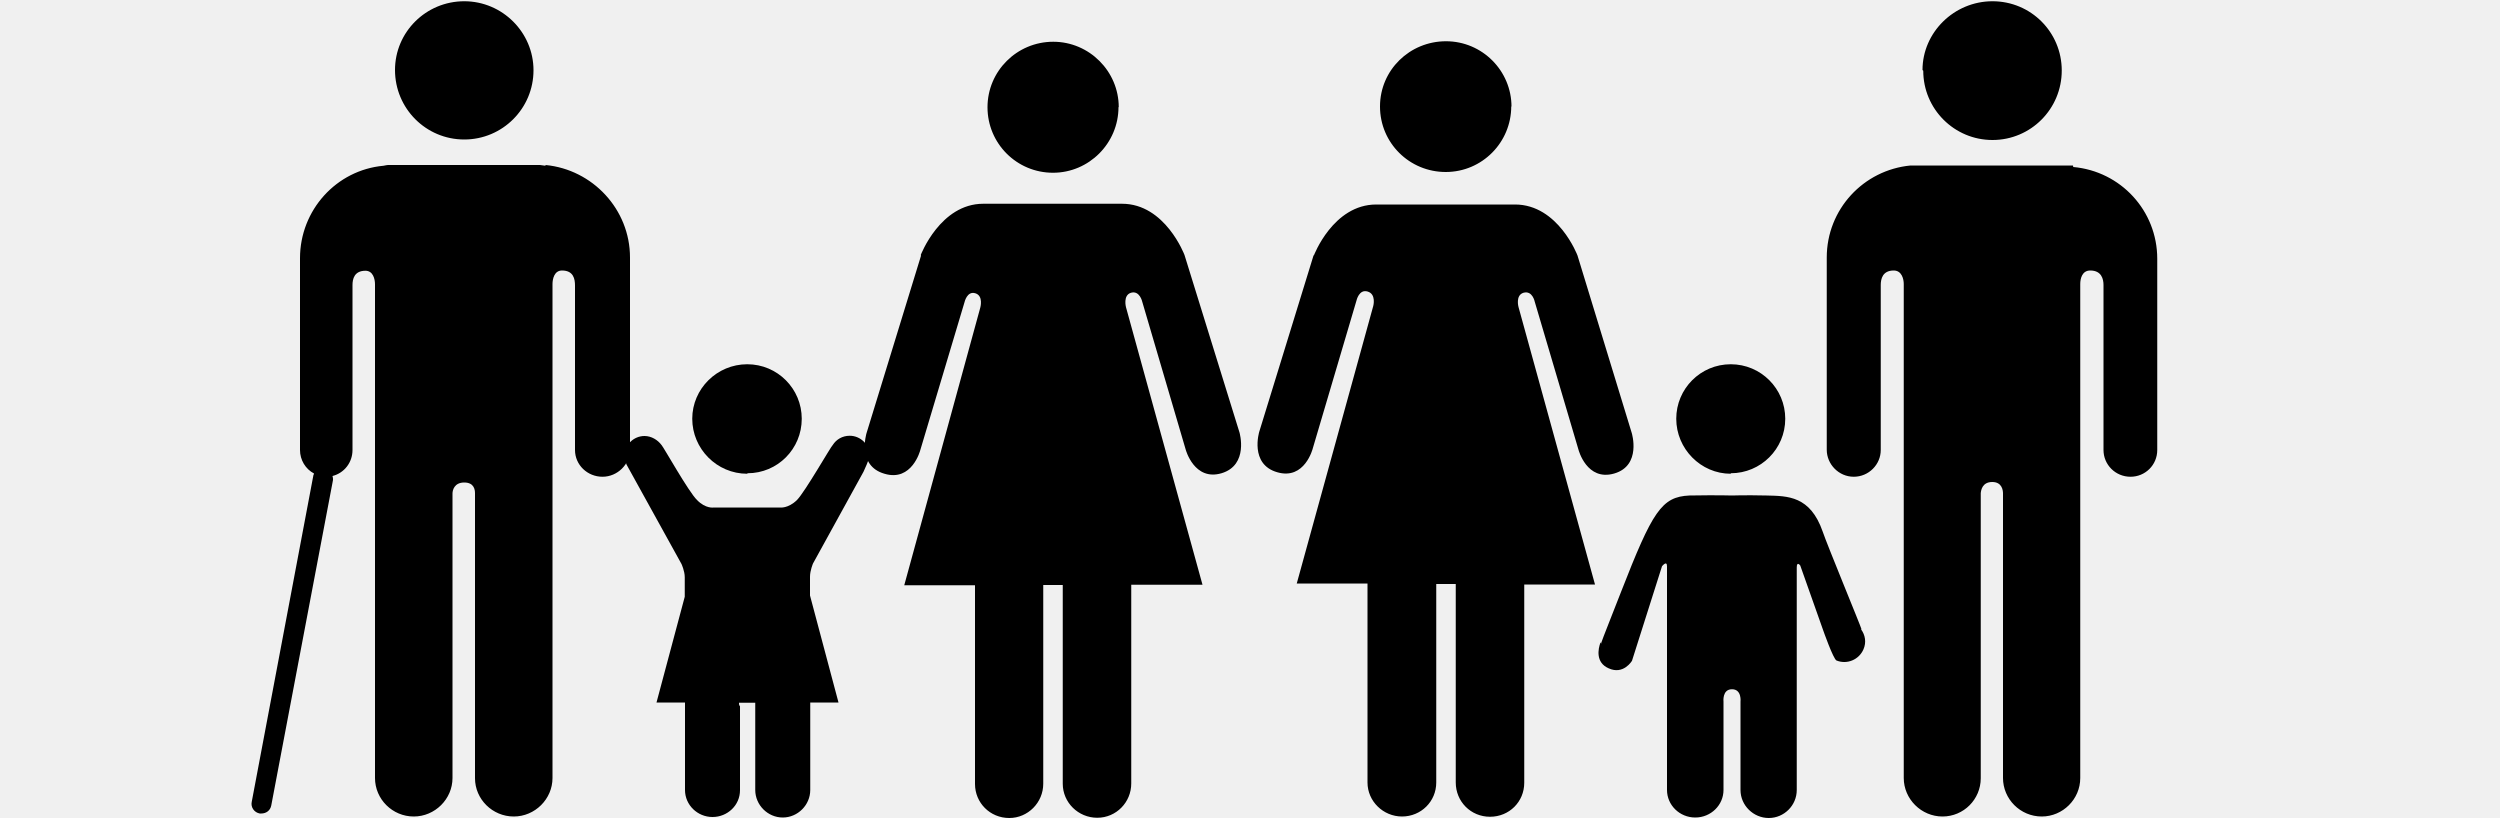
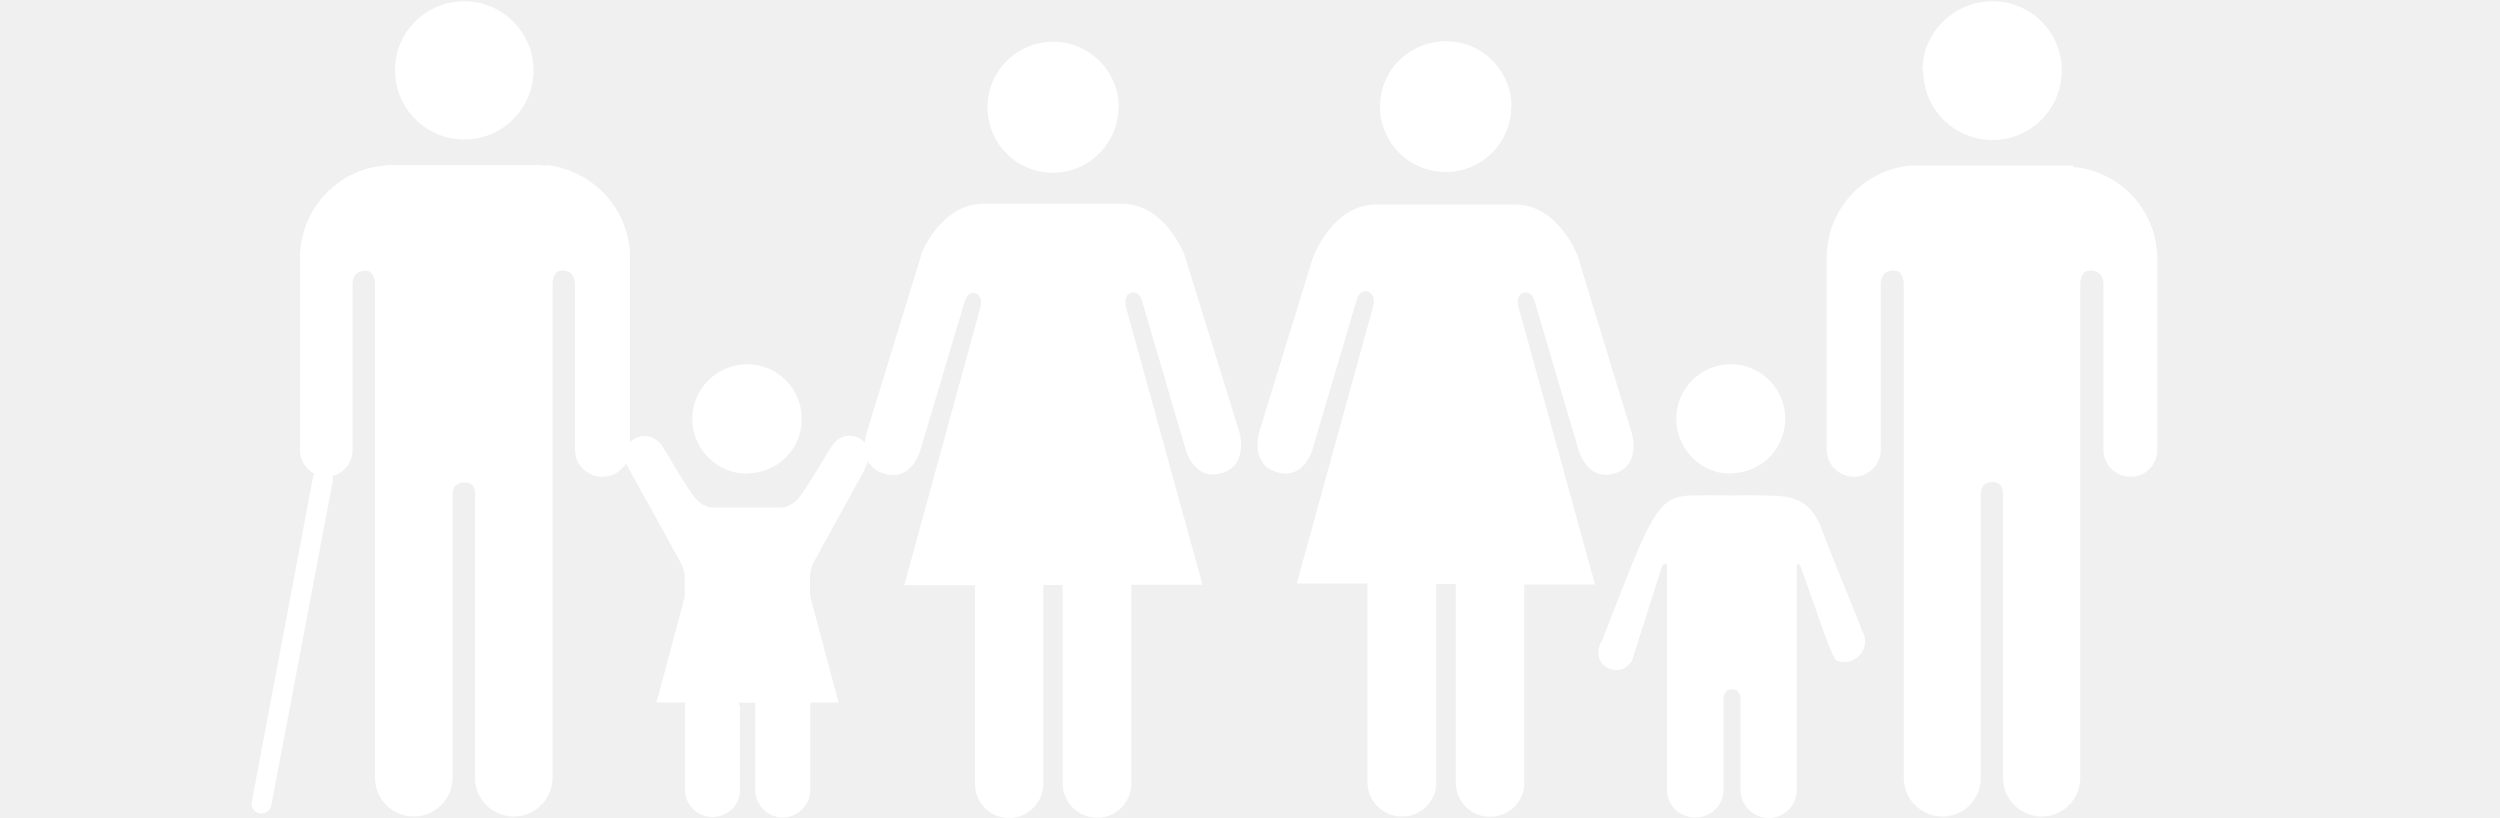
- <svg viewBox="0 0 1000 327">
-   <g fill="currentColor" fill-rule="evenodd">
+ <svg xmlns="http://www.w3.org/2000/svg" viewBox="0 0 1000 327">
+   <g fill="white" fill-rule="evenodd">
    <path d="M769 28C769 13 781.6.5 797 .5s27.7 12.4 27.7 27.7c0 15.4-12.4 27.8-27.7 27.8-15.3 0-27.7-12.4-27.7-27.7m60 38.5c19 1.7 33.6 17.5 33.6 36.7V180c0 6-4.8 10.7-10.7 10.7-6 0-10.8-4.8-10.8-10.7v-66c0-2.4-.8-5.8-5.3-5.8-3.3 0-4 3.3-4 5.4v197.6c0 8.5-7 15.4-15.4 15.4-8.6 0-15.5-7-15.5-15.4V197.4c0-1.3-.4-4.6-4.3-4.6-4 0-4.5 3.3-4.6 4.5v114c0 8.4-6.8 15.3-15.3 15.3s-15.5-7-15.5-15.4V113.6c0-2-.8-5.4-4-5.4-4.5 0-5.2 3.4-5.2 5.8v66c0 5.8-4.8 10.7-10.8 10.7s-10.8-5-10.8-10.8V103c0-19.3 14.7-35 33.5-36.8h65M604.6 42.7c0-14.4-11.7-26.2-26.2-26.2S552 28 552 42.6s11.8 26.2 26.3 26.2 26.2-11.8 26.2-26.3m-79 59.4l-21.8 70.8s-4 13 7.2 16.2c11 3.2 14.2-9.5 14.2-9.5l17.5-59.2s1-4.6 4.4-3.6c3.6 1 2.3 5.8 2.3 5.8l-30.6 111H547V313c0 7.5 6.3 13.6 13.8 13.6 7.6 0 13.7-6 13.7-13.6v-79.4h7.8V313c0 7.6 6 13.7 13.7 13.7s13.7-6 13.7-13.6v-79.3H638l-30.6-111s-1.3-4.7 2-5.7c3.6-1 4.5 3.6 4.5 3.6l17.5 59.2s3.3 12.7 14.3 9.5 7-16.2 7-16.2l-21.7-71s-7.7-20.4-25-20.4h-55.5c-17.3 0-25 20.5-25 20.5m-78-59.4c0-14.4-11.8-26.2-26.2-26.2-14.5 0-26.3 11.7-26.3 26.2s11.7 26.2 26.2 26.2c14.4 0 26.2-11.8 26.2-26.3m-79 59.5l-21.8 71s-4 13 7.2 16.2c11 3.3 14.3-9.4 14.3-9.4l17.7-59.2s1-4.6 4.3-3.6c3.4 1 2 5.8 2 5.8l-30.4 111H390v79.5c0 7.5 6 13.6 13.7 13.6 7.5 0 13.6-6.2 13.6-13.7v-79.5h7.8v79.5c0 7.5 6.2 13.6 13.8 13.6s13.6-6.2 13.6-13.7v-79.5H481l-30.6-111s-1.3-4.8 2-5.8c3.5-1 4.5 3.6 4.5 3.6l17.4 59.2s3.4 12.6 14.3 9.4c11-3.3 7.2-16.3 7.2-16.3l-22-71s-7.7-20.5-25-20.5h-55.5c-17.2 0-25 20.5-25 20.5m324 87.3c12 0 21.8-9.7 21.8-21.8 0-12-9.7-21.8-21.8-21.8s-21.8 9.8-21.8 21.8 9.8 22 21.8 22M640.2 257c-1 2.6-2 8 3.2 10.3 6 2.8 9.4-3 9.4-3l12-37.8s2-2.5 2 0V316c0 6 5 11 11.3 11 6.3 0 11.3-5 11.3-11v-35.3s-.6-5 3.4-5 3.4 5 3.4 5V316c0 6.2 5.2 11.2 11.3 11.2s11.2-5 11.2-11.2v-89c0-2.7 1.4-.8 1.4-.8l9.2 26s4 11.4 5.3 12c4.2 1.7 9-.3 10.8-4.5 1.2-2.8.7-5.7-1-8h.2c-.2-1-14-34.4-15.5-39-5-14.4-14-14.3-22.5-14.5-8.6-.2-13.8 0-13.8 0s-5.5-.2-17 0c-11.2.5-14.8 6.3-27.4 38.6-1.8 4.7-7.8 19.7-8 20.6h.2M185.7 55.8c15.3 0 27.7-12.4 27.7-27.7C213.4 13 201 .5 185.7.5S158 12.8 158 28c0 15.4 12.4 27.8 27.7 27.8m32.5 10.5L216 66h-60.6c-.8 0-1.3.2-2 .3C134.6 68 120 84 120 103.3V180c0 4 2.2 7.6 5.6 9.4 0 .3-.3.6-.3 1l-24.6 130.3c-.5 2.2 1 4.3 3.2 4.7h.6c2 0 3.6-1.2 4-3.2L133.2 192c0-.6 0-1-.2-1.6 4.7-1.2 8-5.4 8-10.4v-66c0-2.4.7-5.7 5.2-5.7 3 0 3.8 3.3 3.8 5.4v197.5c0 8.5 7 15.4 15.5 15.4s15.5-7 15.5-15.4V197.4c0-1.3.7-4.4 4.7-4.4s4.3 3 4.3 4.3v114c0 8.4 7 15.3 15.5 15.3s15.5-7 15.5-15.4V113.6c0-2 .7-5.4 3.8-5.4 4.6 0 5.2 3.4 5.2 6V180c0 6 5 10.7 11 10.7s11-5 11-10.8V103c0-19.3-15-35.2-33.8-37" />
    <path d="M325.2 225.4l20.2-36.7s2.5-5.3 2.5-6.6c0-4.2-3.7-7.8-8-7.8-3 0-5.4 1.5-6.8 3.7-.7.5-11 18.6-14.3 22-3.6 3.5-6.8 3-6.8 3h-26.5s-3.2.6-6.7-3c-3.4-3.3-13.5-21.4-14.2-22-1.5-2-4-3.6-6.8-3.6-4.4 0-8 3.6-8 8 0 1.2.8 3.4.8 3.4l22 39.8s1.3 2.8 1.3 5.3v7.8L262.6 281H274v35c0 6 5 10.8 11 10.8s11-4.7 11-10.7v-33.6s-.5-.4-.4-1.4h6.5V316c0 6 5 11 11 11s11-5 11-11v-35h11.3L324 238.2v-7.5c0-2.5 1.2-5.3 1.2-5.3" />
    <path d="M299 189.3c12 0 21.7-9.7 21.7-21.8 0-12-9.7-21.8-21.8-21.8s-22 9.8-22 21.8 9.8 22 22 22" />
  </g>
</svg>
